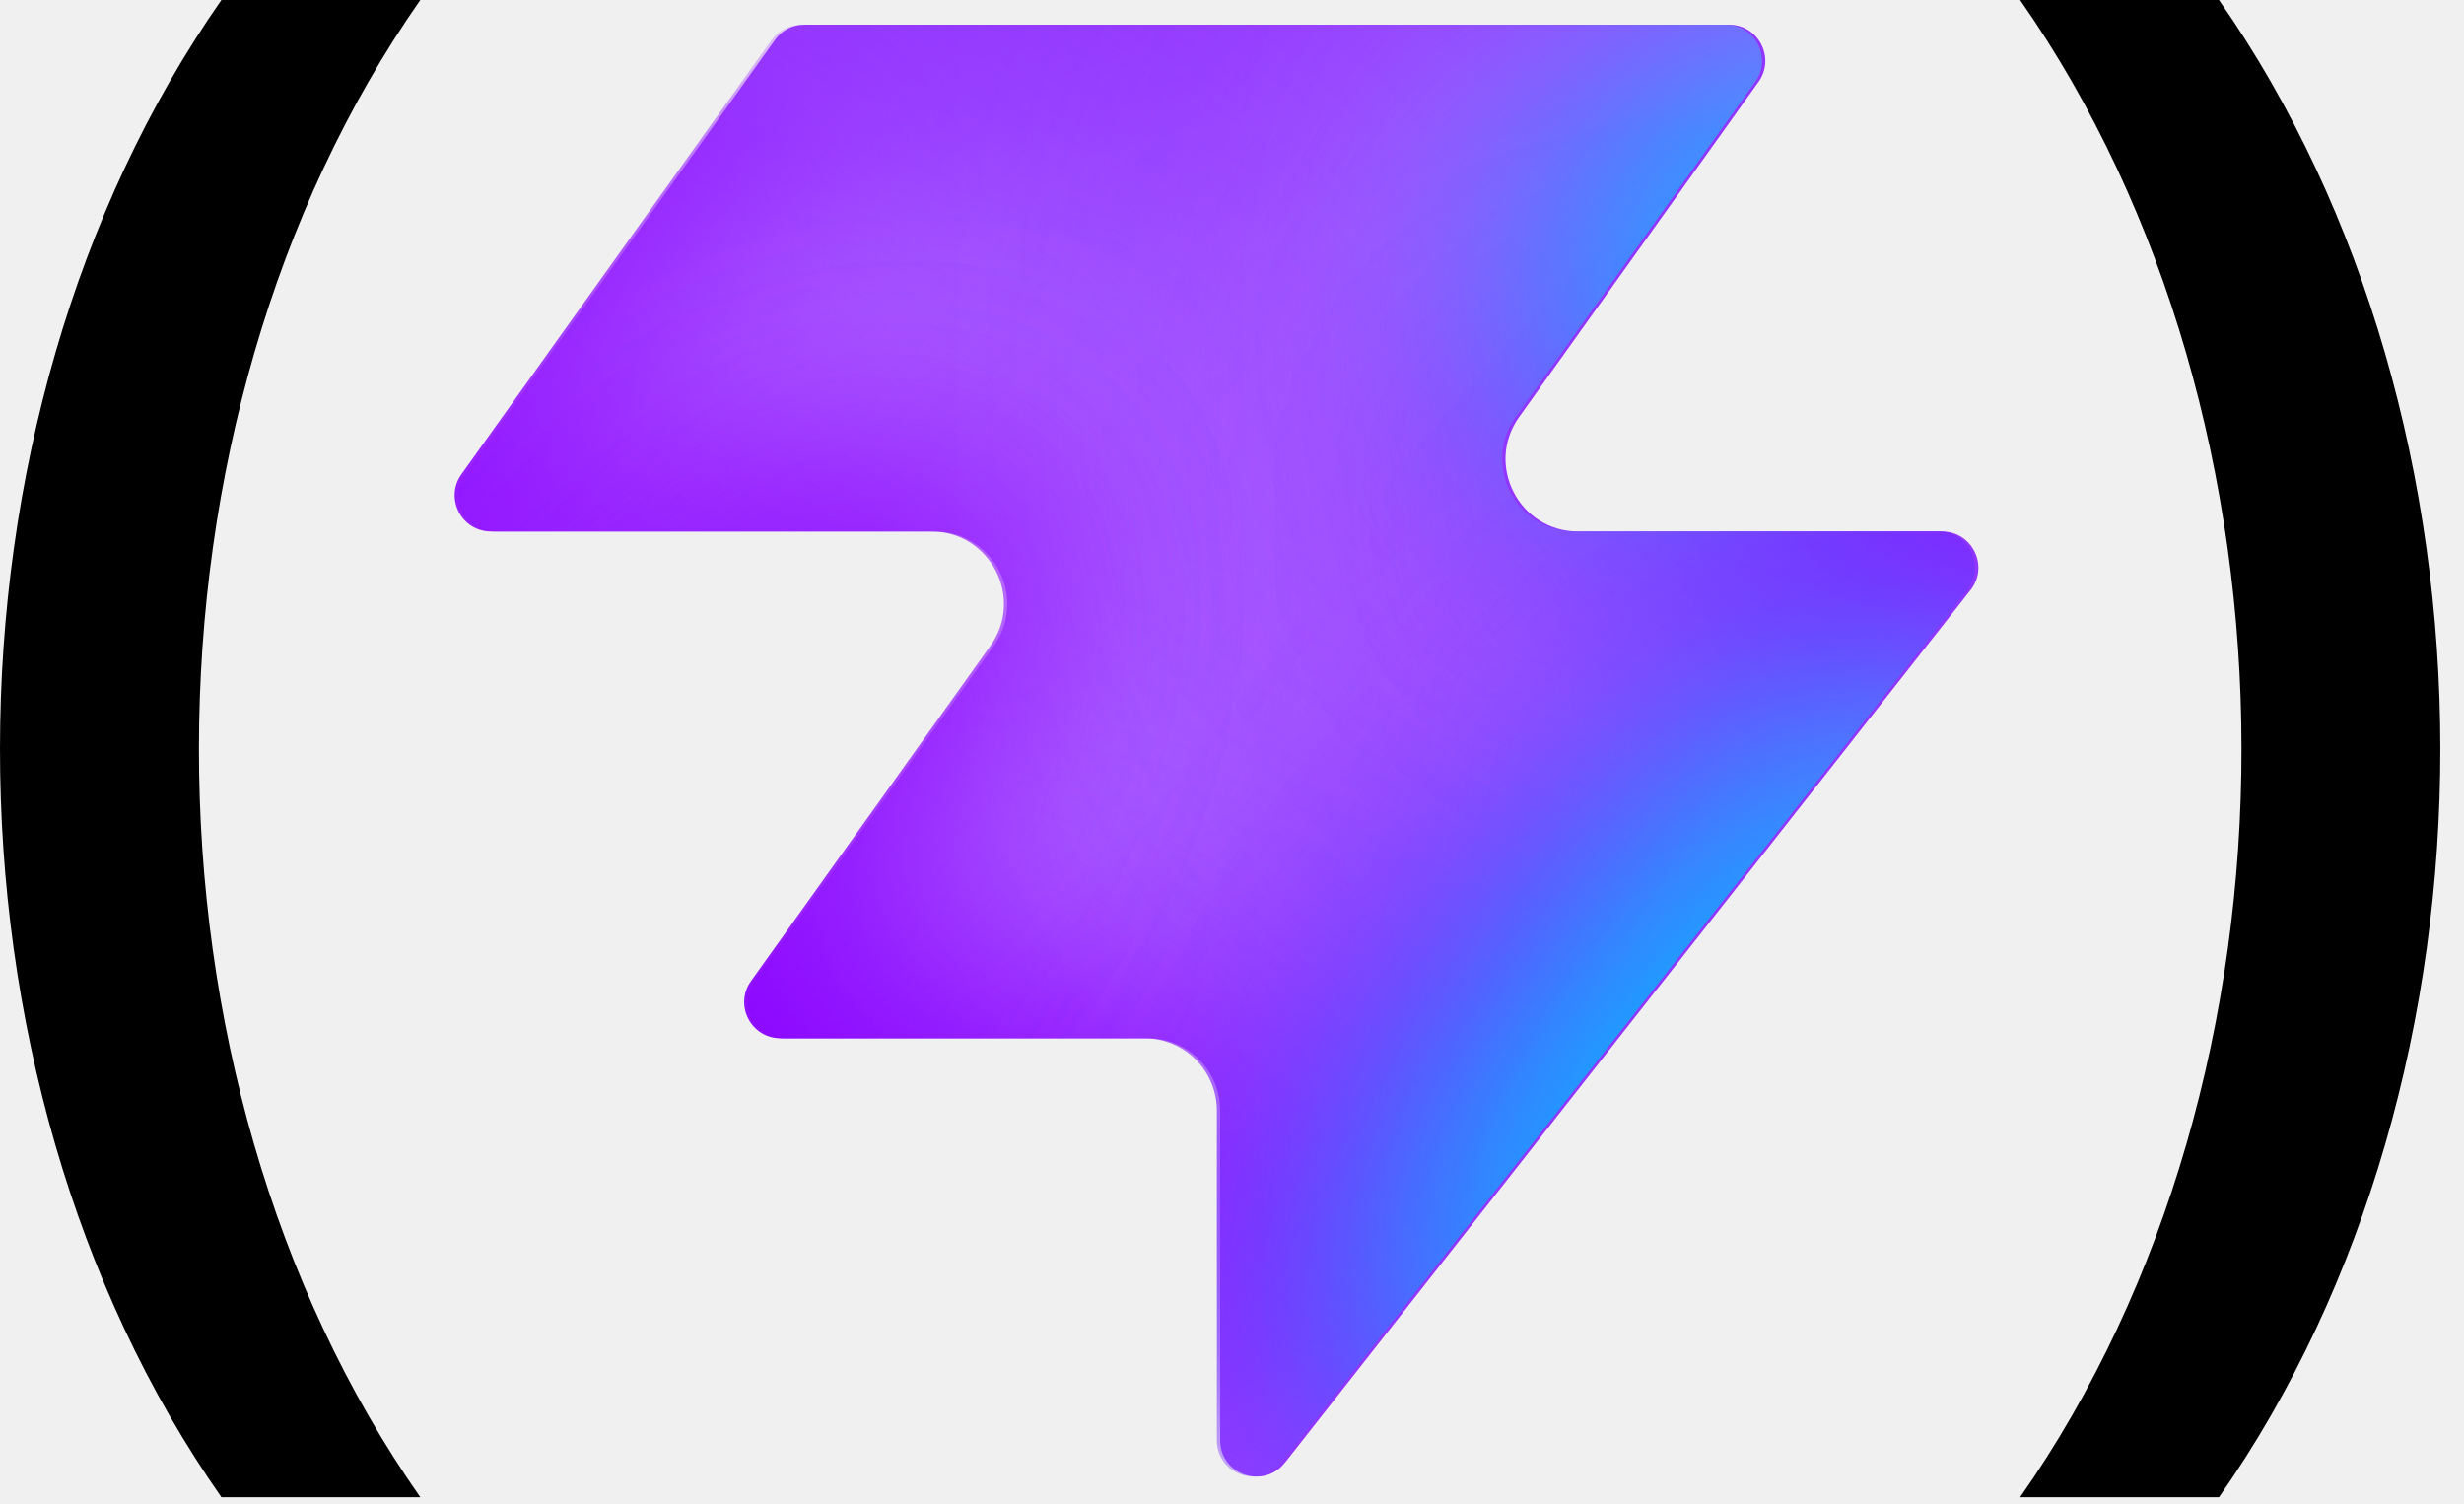
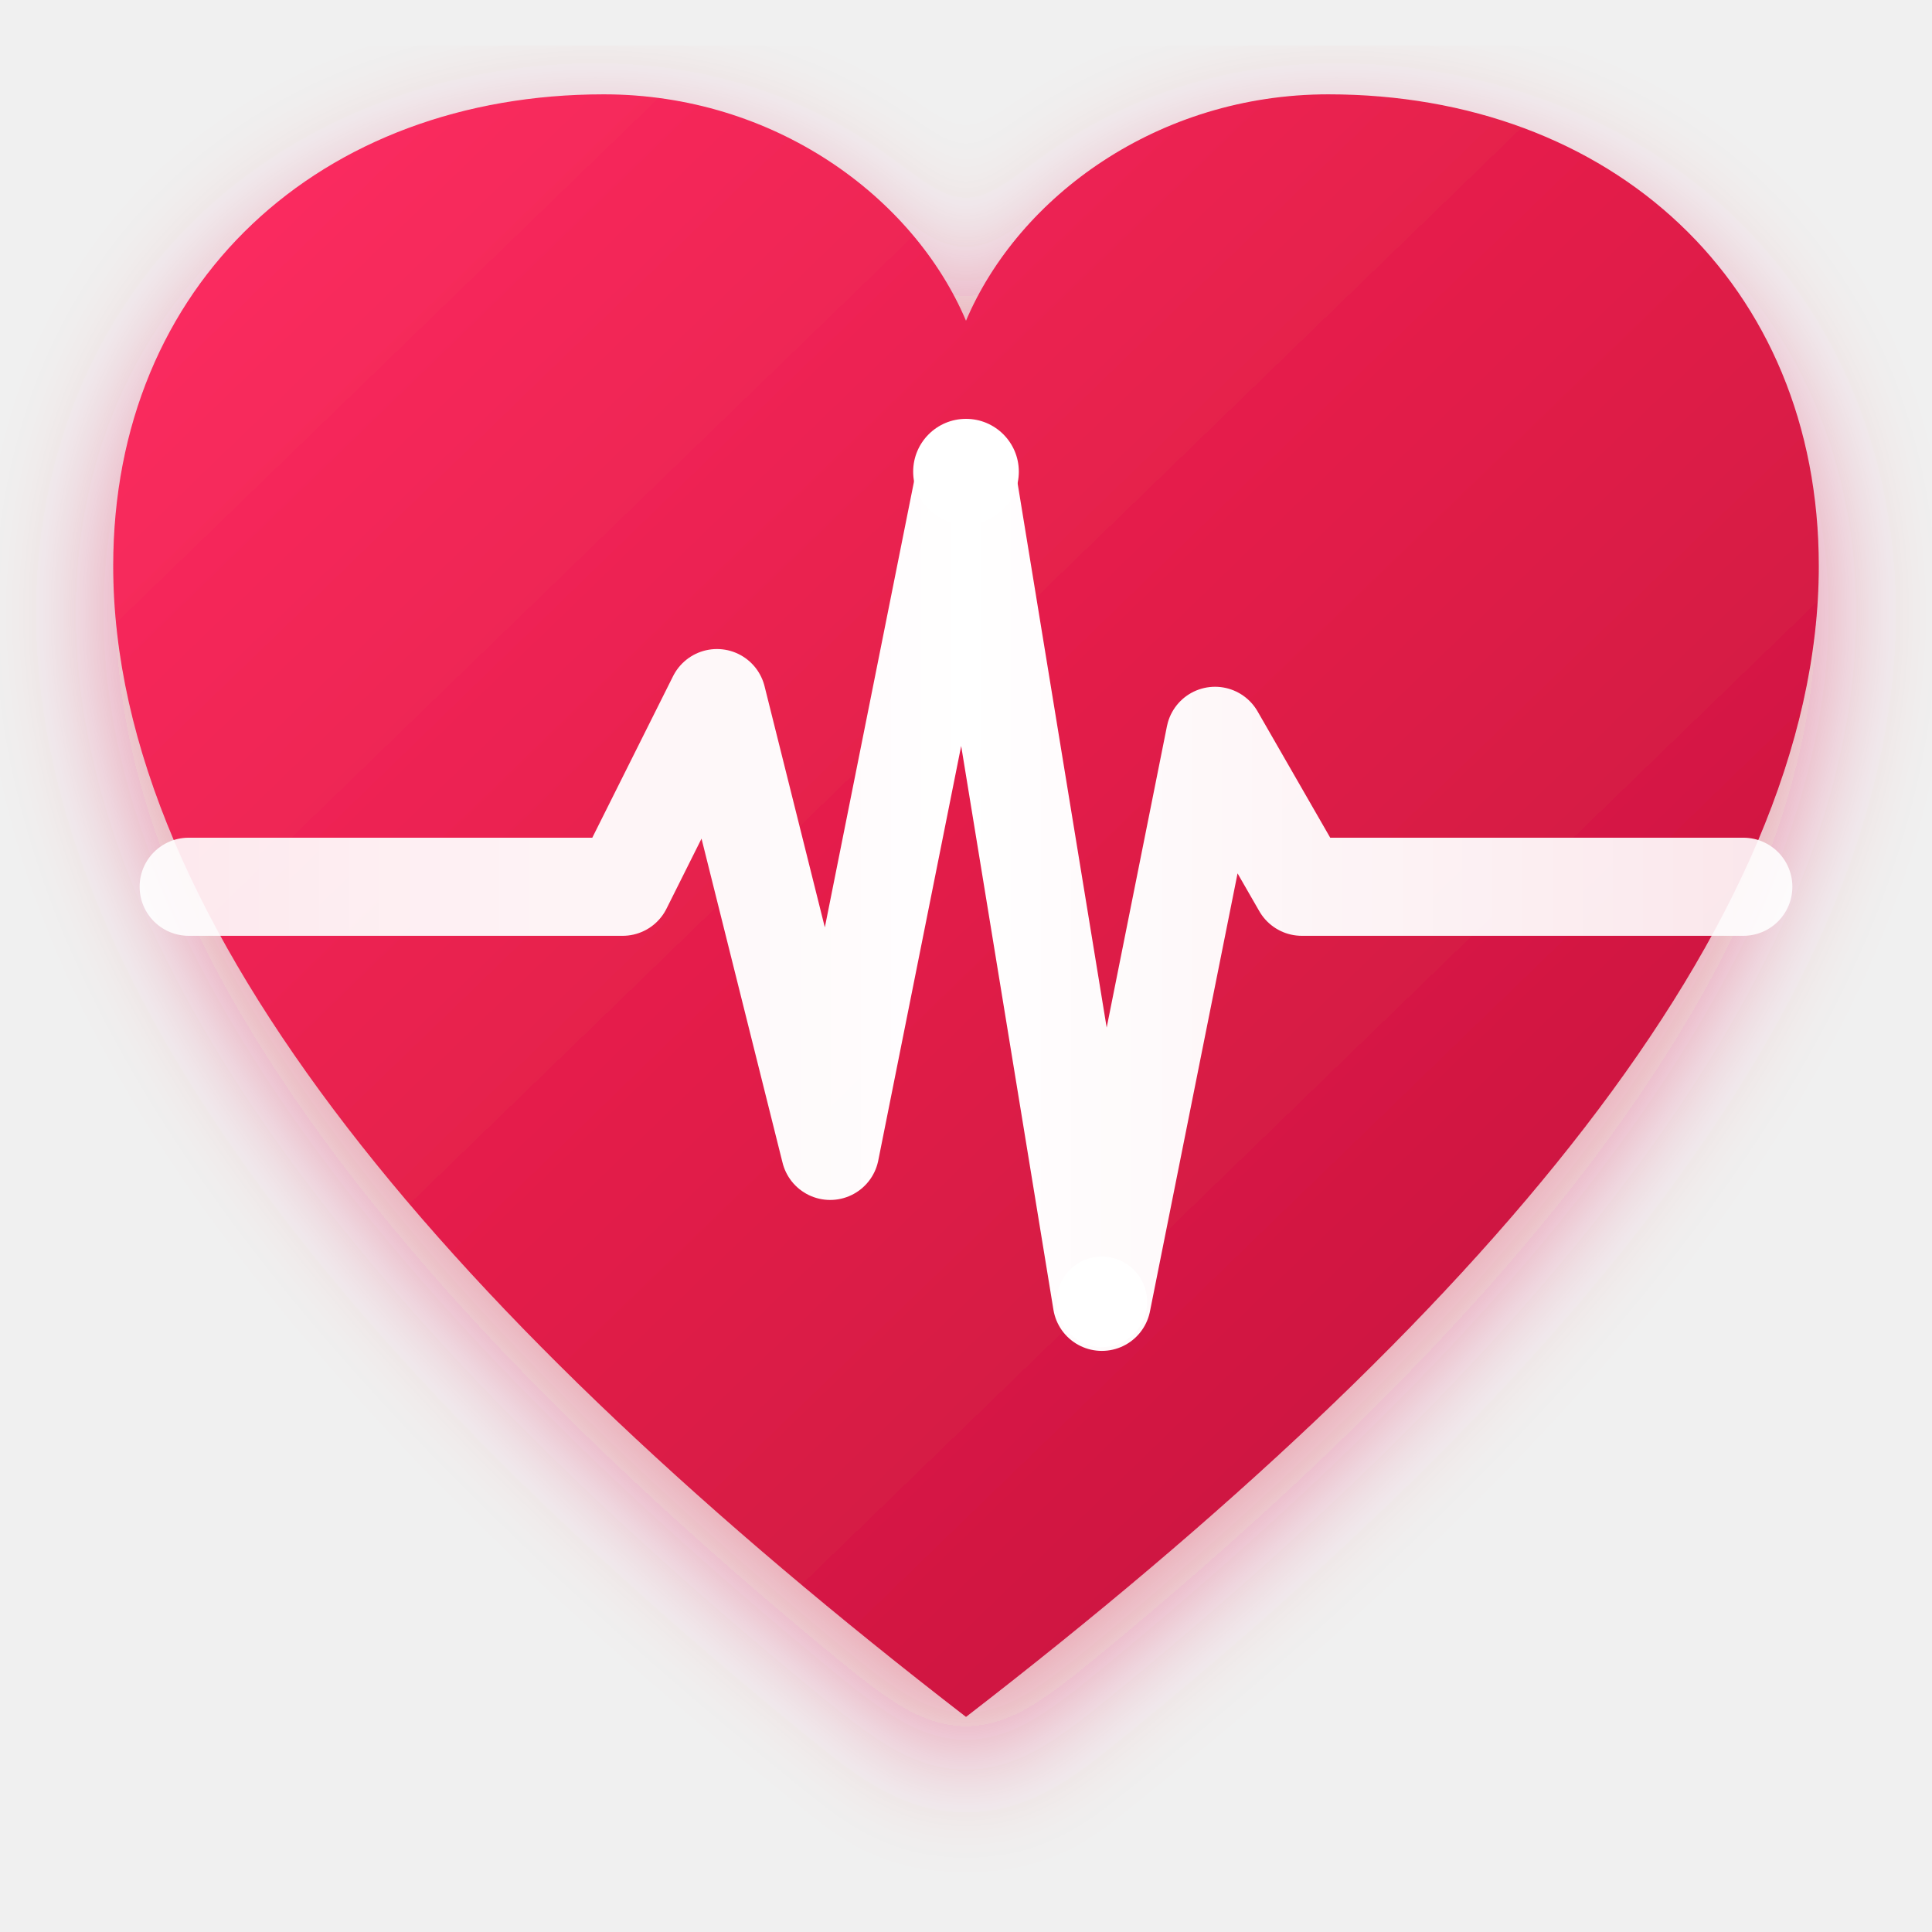
- <svg xmlns="http://www.w3.org/2000/svg" width="77" height="47" fill="none" aria-labelledby="vite-logo-title" viewBox="0 0 77 47">
-   <style>.parenthesis{fill:#000}@media (prefers-color-scheme:dark){.parenthesis{fill:#fff}}</style>
-   <path fill="#9135ff" d="M40.151 45.71c-.663.844-2.02.374-2.02-.699V34.708a2.26 2.26 0 0 0-2.262-2.262H24.493c-.92 0-1.457-1.04-.92-1.788l7.479-10.471c1.07-1.498 0-3.578-1.842-3.578H15.443c-.92 0-1.456-1.04-.92-1.788l9.696-13.576c.213-.297.556-.474.92-.474h28.894c.92 0 1.456 1.04.92 1.788l-7.48 10.472c-1.07 1.497 0 3.578 1.842 3.578h11.376c.944 0 1.474 1.087.89 1.83L40.153 45.712z" />
-   <mask id="a" width="48" height="47" x="14" y="0" maskUnits="userSpaceOnUse" style="mask-type:alpha">
-     <path fill="#000" d="M40.047 45.71c-.663.843-2.02.374-2.02-.699V34.708a2.26 2.26 0 0 0-2.262-2.262H24.389c-.92 0-1.457-1.04-.92-1.788l7.479-10.472c1.07-1.497 0-3.578-1.842-3.578H15.34c-.92 0-1.456-1.04-.92-1.788l9.696-13.575c.213-.297.556-.474.92-.474H53.93c.92 0 1.456 1.04.92 1.788L47.37 13.03c-1.07 1.498 0 3.578 1.842 3.578h11.376c.944 0 1.474 1.088.89 1.831L40.049 45.712z" />
-   </mask>
-   <g mask="url(#a)">
-     <g filter="url(#b)">
-       <ellipse cx="5.508" cy="14.704" fill="#eee6ff" rx="5.508" ry="14.704" transform="rotate(269.814 20.96 11.29)scale(-1 1)" />
-     </g>
-     <g filter="url(#c)">
-       <ellipse cx="10.399" cy="29.851" fill="#eee6ff" rx="10.399" ry="29.851" transform="rotate(89.814 -16.902 -8.275)scale(1 -1)" />
-     </g>
-     <g filter="url(#d)">
-       <ellipse cx="5.508" cy="30.487" fill="#8900ff" rx="5.508" ry="30.487" transform="rotate(89.814 -19.197 -7.127)scale(1 -1)" />
-     </g>
-     <g filter="url(#e)">
-       <ellipse cx="5.508" cy="30.599" fill="#8900ff" rx="5.508" ry="30.599" transform="rotate(89.814 -25.928 4.177)scale(1 -1)" />
-     </g>
-     <g filter="url(#f)">
-       <ellipse cx="5.508" cy="30.599" fill="#8900ff" rx="5.508" ry="30.599" transform="rotate(89.814 -25.738 5.52)scale(1 -1)" />
-     </g>
-     <g filter="url(#g)">
-       <ellipse cx="14.072" cy="22.078" fill="#eee6ff" rx="14.072" ry="22.078" transform="rotate(93.35 31.245 55.578)scale(-1 1)" />
-     </g>
-     <g filter="url(#h)">
-       <ellipse cx="3.47" cy="21.501" fill="#8900ff" rx="3.47" ry="21.501" transform="rotate(89.009 35.419 55.202)scale(-1 1)" />
-     </g>
-     <g filter="url(#i)">
-       <ellipse cx="3.47" cy="21.501" fill="#8900ff" rx="3.47" ry="21.501" transform="rotate(89.009 35.419 55.202)scale(-1 1)" />
-     </g>
-     <g filter="url(#j)">
-       <ellipse cx="14.592" cy="9.743" fill="#8900ff" rx="4.407" ry="29.108" transform="rotate(39.51 14.592 9.743)" />
-     </g>
-     <g filter="url(#k)">
-       <ellipse cx="61.728" cy="-5.321" fill="#8900ff" rx="4.407" ry="29.108" transform="rotate(37.892 61.728 -5.32)" />
-     </g>
-     <g filter="url(#l)">
-       <ellipse cx="55.618" cy="7.104" fill="#00c2ff" rx="5.971" ry="9.665" transform="rotate(37.892 55.618 7.104)" />
-     </g>
-     <g filter="url(#m)">
-       <ellipse cx="12.326" cy="39.103" fill="#8900ff" rx="4.407" ry="29.108" transform="rotate(37.892 12.326 39.103)" />
-     </g>
-     <g filter="url(#n)">
-       <ellipse cx="12.326" cy="39.103" fill="#8900ff" rx="4.407" ry="29.108" transform="rotate(37.892 12.326 39.103)" />
-     </g>
-     <g filter="url(#o)">
-       <ellipse cx="49.857" cy="30.678" fill="#8900ff" rx="4.407" ry="29.108" transform="rotate(37.892 49.857 30.678)" />
-     </g>
-     <g filter="url(#p)">
-       <ellipse cx="52.623" cy="33.171" fill="#00c2ff" rx="5.971" ry="15.297" transform="rotate(37.892 52.623 33.17)" />
-     </g>
-   </g>
-   <path d="M6.919 0c-9.198 13.166-9.252 33.575 0 46.789h6.215c-9.25-13.214-9.196-33.623 0-46.789zm62.424 0h-6.215c9.198 13.166 9.252 33.575 0 46.789h6.215c9.25-13.214 9.196-33.623 0-46.789" class="parenthesis" />
+ <svg xmlns="http://www.w3.org/2000/svg" viewBox="0 0 512 512" width="512" height="512">
  <defs>
-     <filter id="b" width="60.045" height="41.654" x="-5.564" y="16.92" color-interpolation-filters="sRGB" filterUnits="userSpaceOnUse">
-       <feFlood flood-opacity="0" result="BackgroundImageFix" />
-       <feBlend in="SourceGraphic" in2="BackgroundImageFix" result="shape" />
-       <feGaussianBlur result="effect1_foregroundBlur_2002_17286" stdDeviation="7.659" />
+     <linearGradient id="heartGrad" x1="0%" y1="0%" x2="100%" y2="100%">
+       <stop offset="0%" stop-color="#ff2e63" />
+       <stop offset="50%" stop-color="#e11d48" />
+       <stop offset="100%" stop-color="#be123c" />
+     </linearGradient>
+     <filter id="shadow" x="-10%" y="-10%" width="120%" height="120%">
+       <feDropShadow dx="0" dy="12" stdDeviation="16" flood-color="#e11d48" flood-opacity="0.4" />
    </filter>
-     <filter id="c" width="90.34" height="51.437" x="-40.407" y="-6.762" color-interpolation-filters="sRGB" filterUnits="userSpaceOnUse">
-       <feFlood flood-opacity="0" result="BackgroundImageFix" />
-       <feBlend in="SourceGraphic" in2="BackgroundImageFix" result="shape" />
-       <feGaussianBlur result="effect1_foregroundBlur_2002_17286" stdDeviation="7.659" />
-     </filter>
-     <filter id="d" width="79.355" height="29.4" x="-35.435" y="2.801" color-interpolation-filters="sRGB" filterUnits="userSpaceOnUse">
-       <feFlood flood-opacity="0" result="BackgroundImageFix" />
-       <feBlend in="SourceGraphic" in2="BackgroundImageFix" result="shape" />
-       <feGaussianBlur result="effect1_foregroundBlur_2002_17286" stdDeviation="4.596" />
-     </filter>
-     <filter id="e" width="79.579" height="29.4" x="-30.84" y="20.8" color-interpolation-filters="sRGB" filterUnits="userSpaceOnUse">
-       <feFlood flood-opacity="0" result="BackgroundImageFix" />
-       <feBlend in="SourceGraphic" in2="BackgroundImageFix" result="shape" />
-       <feGaussianBlur result="effect1_foregroundBlur_2002_17286" stdDeviation="4.596" />
-     </filter>
-     <filter id="f" width="79.579" height="29.4" x="-29.307" y="21.949" color-interpolation-filters="sRGB" filterUnits="userSpaceOnUse">
-       <feFlood flood-opacity="0" result="BackgroundImageFix" />
-       <feBlend in="SourceGraphic" in2="BackgroundImageFix" result="shape" />
-       <feGaussianBlur result="effect1_foregroundBlur_2002_17286" stdDeviation="4.596" />
-     </filter>
-     <filter id="g" width="74.749" height="58.852" x="29.961" y="-17.13" color-interpolation-filters="sRGB" filterUnits="userSpaceOnUse">
-       <feFlood flood-opacity="0" result="BackgroundImageFix" />
-       <feBlend in="SourceGraphic" in2="BackgroundImageFix" result="shape" />
-       <feGaussianBlur result="effect1_foregroundBlur_2002_17286" stdDeviation="7.659" />
-     </filter>
-     <filter id="h" width="61.377" height="25.362" x="37.754" y="3.055" color-interpolation-filters="sRGB" filterUnits="userSpaceOnUse">
-       <feFlood flood-opacity="0" result="BackgroundImageFix" />
-       <feBlend in="SourceGraphic" in2="BackgroundImageFix" result="shape" />
-       <feGaussianBlur result="effect1_foregroundBlur_2002_17286" stdDeviation="4.596" />
-     </filter>
-     <filter id="i" width="61.377" height="25.362" x="37.754" y="3.055" color-interpolation-filters="sRGB" filterUnits="userSpaceOnUse">
-       <feFlood flood-opacity="0" result="BackgroundImageFix" />
-       <feBlend in="SourceGraphic" in2="BackgroundImageFix" result="shape" />
-       <feGaussianBlur result="effect1_foregroundBlur_2002_17286" stdDeviation="4.596" />
-     </filter>
-     <filter id="j" width="56.045" height="63.649" x="-13.43" y="-22.082" color-interpolation-filters="sRGB" filterUnits="userSpaceOnUse">
-       <feFlood flood-opacity="0" result="BackgroundImageFix" />
-       <feBlend in="SourceGraphic" in2="BackgroundImageFix" result="shape" />
-       <feGaussianBlur result="effect1_foregroundBlur_2002_17286" stdDeviation="4.596" />
-     </filter>
-     <filter id="k" width="54.814" height="64.646" x="34.321" y="-37.644" color-interpolation-filters="sRGB" filterUnits="userSpaceOnUse">
-       <feFlood flood-opacity="0" result="BackgroundImageFix" />
-       <feBlend in="SourceGraphic" in2="BackgroundImageFix" result="shape" />
-       <feGaussianBlur result="effect1_foregroundBlur_2002_17286" stdDeviation="4.596" />
-     </filter>
-     <filter id="l" width="33.541" height="35.313" x="38.847" y="-10.552" color-interpolation-filters="sRGB" filterUnits="userSpaceOnUse">
-       <feFlood flood-opacity="0" result="BackgroundImageFix" />
-       <feBlend in="SourceGraphic" in2="BackgroundImageFix" result="shape" />
-       <feGaussianBlur result="effect1_foregroundBlur_2002_17286" stdDeviation="4.596" />
-     </filter>
-     <filter id="m" width="54.814" height="64.646" x="-15.081" y="6.78" color-interpolation-filters="sRGB" filterUnits="userSpaceOnUse">
-       <feFlood flood-opacity="0" result="BackgroundImageFix" />
-       <feBlend in="SourceGraphic" in2="BackgroundImageFix" result="shape" />
-       <feGaussianBlur result="effect1_foregroundBlur_2002_17286" stdDeviation="4.596" />
-     </filter>
-     <filter id="n" width="54.814" height="64.646" x="-15.081" y="6.78" color-interpolation-filters="sRGB" filterUnits="userSpaceOnUse">
-       <feFlood flood-opacity="0" result="BackgroundImageFix" />
-       <feBlend in="SourceGraphic" in2="BackgroundImageFix" result="shape" />
-       <feGaussianBlur result="effect1_foregroundBlur_2002_17286" stdDeviation="4.596" />
-     </filter>
-     <filter id="o" width="54.814" height="64.646" x="22.45" y="-1.645" color-interpolation-filters="sRGB" filterUnits="userSpaceOnUse">
-       <feFlood flood-opacity="0" result="BackgroundImageFix" />
-       <feBlend in="SourceGraphic" in2="BackgroundImageFix" result="shape" />
-       <feGaussianBlur result="effect1_foregroundBlur_2002_17286" stdDeviation="4.596" />
-     </filter>
-     <filter id="p" width="39.409" height="43.623" x="32.919" y="11.36" color-interpolation-filters="sRGB" filterUnits="userSpaceOnUse">
-       <feFlood flood-opacity="0" result="BackgroundImageFix" />
-       <feBlend in="SourceGraphic" in2="BackgroundImageFix" result="shape" />
-       <feGaussianBlur result="effect1_foregroundBlur_2002_17286" stdDeviation="4.596" />
-     </filter>
+     <linearGradient id="pulseGrad" x1="0%" y1="0%" x2="100%" y2="0%">
+       <stop offset="0%" stop-color="#ffffff" stop-opacity="0.9" />
+       <stop offset="50%" stop-color="#ffffff" stop-opacity="1" />
+       <stop offset="100%" stop-color="#ffffff" stop-opacity="0.9" />
+     </linearGradient>
  </defs>
+   <path fill="url(#heartGrad)" filter="url(#shadow)" d="M 256, 455 C 120, 350 30, 245 30, 150 C 30, 75 85, 25 160, 25 C 205, 25 242, 52 256, 85 C 270, 52 307, 25 352, 25 C 427, 25 482, 75 482, 150 C 482, 245 392, 350 256, 455 Z" />
+   <path fill="none" stroke="url(#pulseGrad)" stroke-width="26" stroke-linecap="round" stroke-linejoin="round" d="M 50, 235 L 165, 235 L 190, 185 L 220, 305 L 256, 125 L 292, 345 L 322, 195 L 345, 235 L 462, 235" />
+   <circle cx="256" cy="125" r="14" fill="#ffffff" />
+   <circle cx="292" cy="345" r="12" fill="#ffffff" />
</svg>
